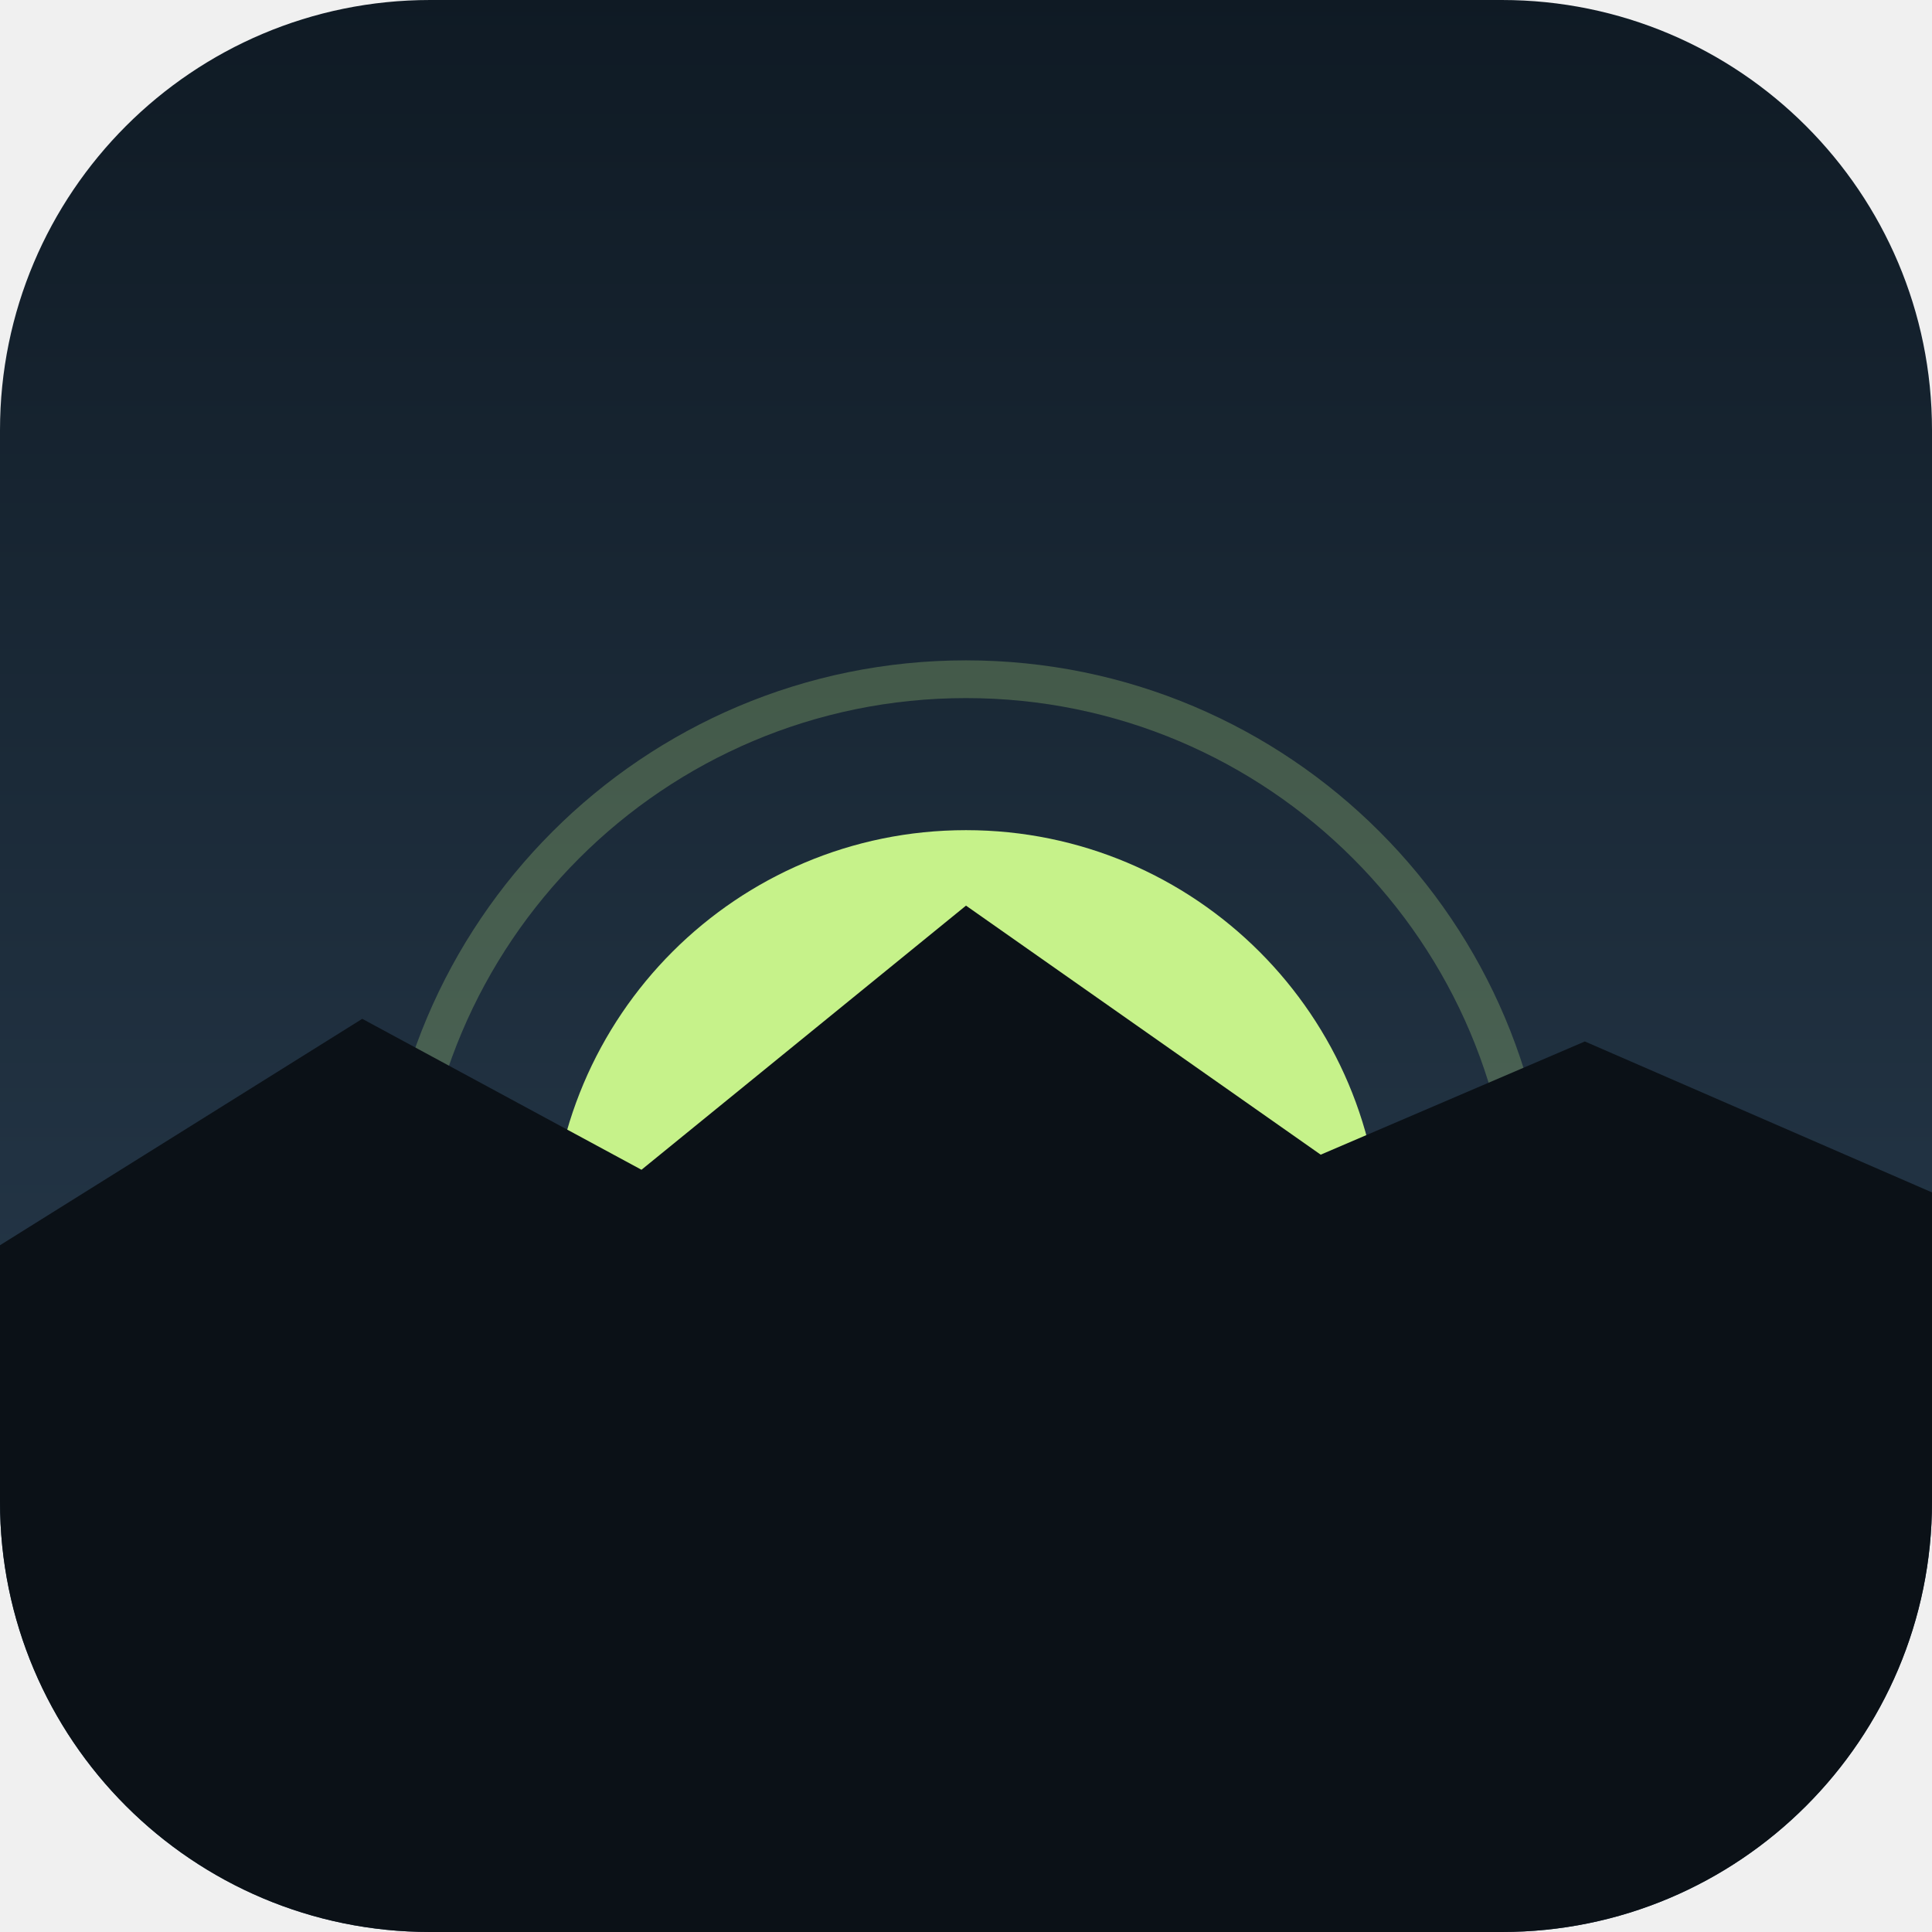
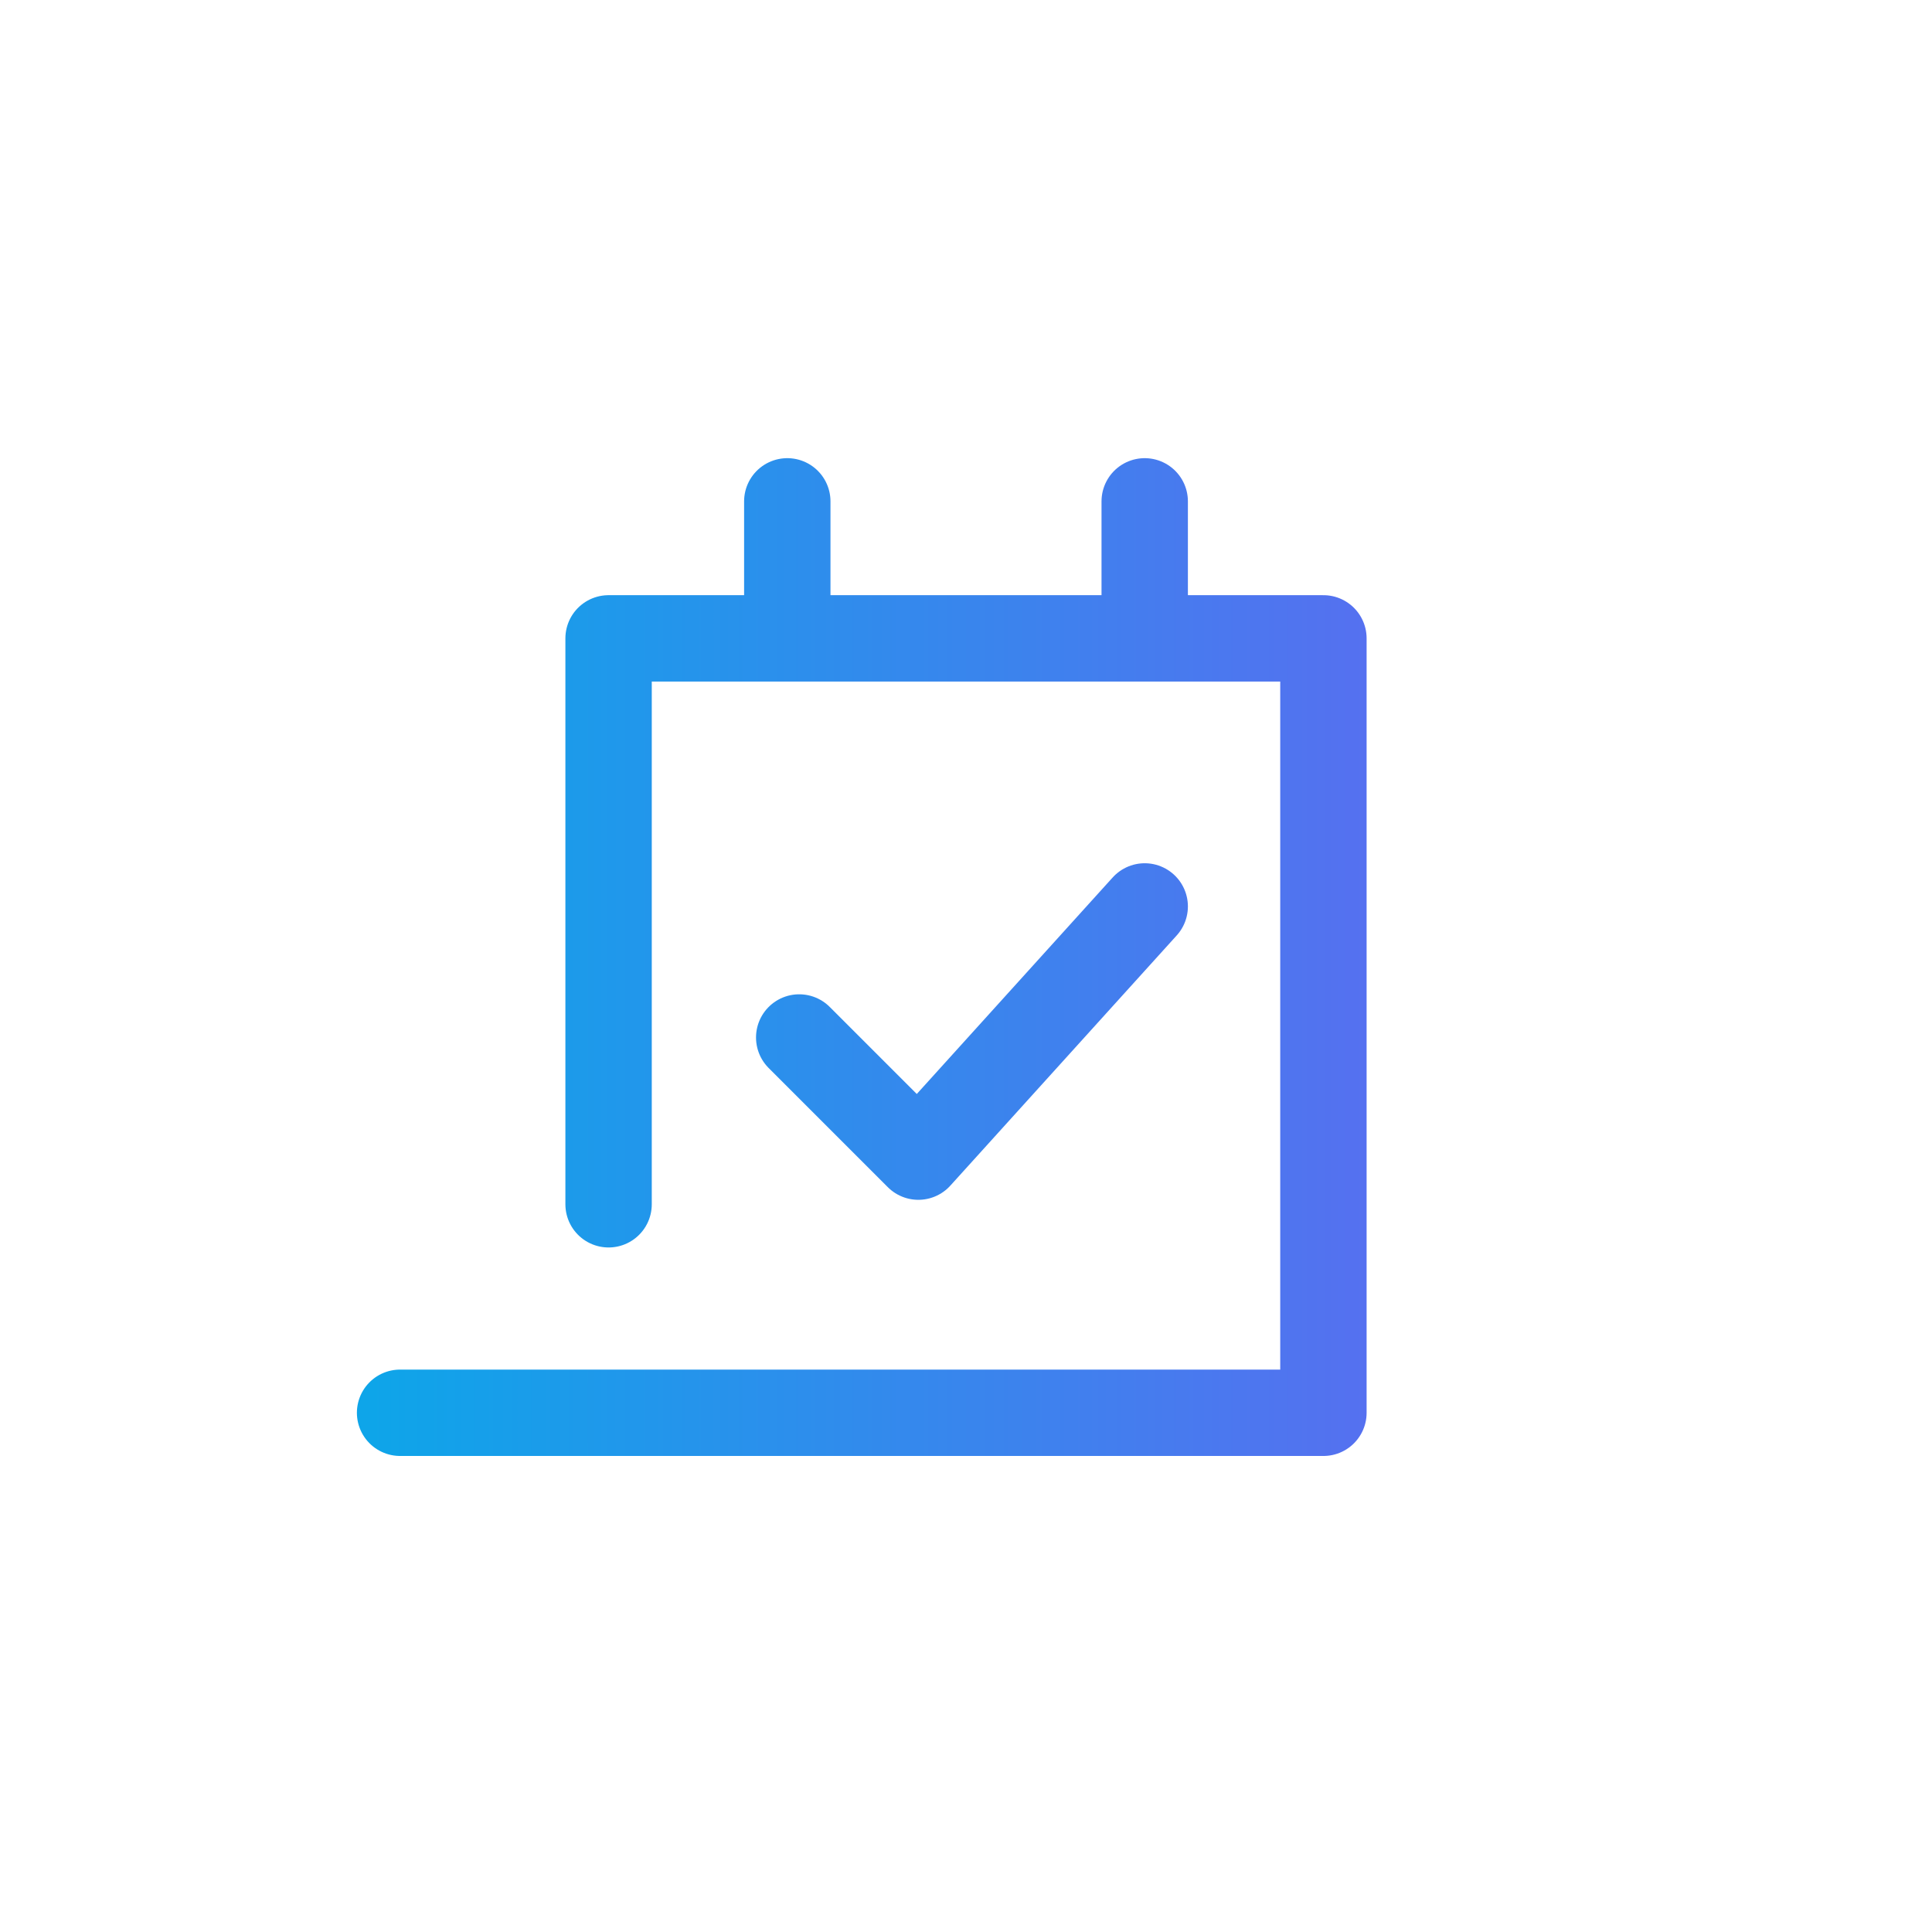
<svg xmlns="http://www.w3.org/2000/svg" viewBox="0 0 512 512">
  <defs>
-     <linearGradient id="s" x1="0" y1="0" x2="0" y2="1">
-       <stop offset="0" stop-color="#0F1A24" />
-       <stop offset="1" stop-color="#2D4256" />
+     <linearGradient id="g" gradientUnits="userSpaceOnUse" x1="2" y1="0" x2="22" y2="0">
+       <stop offset="0" stop-color="#0EA5E9" />
+       <stop offset="1" stop-color="#6366F1" />
    </linearGradient>
-     <clipPath id="c">
-       <rect width="512" height="512" rx="114" />
-     </clipPath>
  </defs>
-   <g clip-path="url(#c)">
-     <rect width="512" height="512" fill="url(#s)" />
-     <circle cx="256" cy="330" r="110" fill="#C6F28A" />
-     <circle cx="256" cy="330" r="150" fill="none" stroke="#C6F28A" stroke-opacity=".25" stroke-width="10" />
-     <path d="M0 330 96 270 170 310 256 240 350 306 420 276 512 316V512H0Z" fill="#0B1117" />
+   <rect width="512" height="512" fill="#FFFFFF" />
+   <g transform="translate(256 256) scale(15.7867) translate(-12 -12)" fill="none" stroke="url(#g)" stroke-width="1.45" stroke-linecap="round" stroke-linejoin="round">
+     <path d="M2.5 19.5H18V6.5h-3V4.2v2.3H9V4.2v2.3H6V16" />
+     <path d="M9.2 13.2l2 2 3.8-4.2" />
  </g>
</svg>
